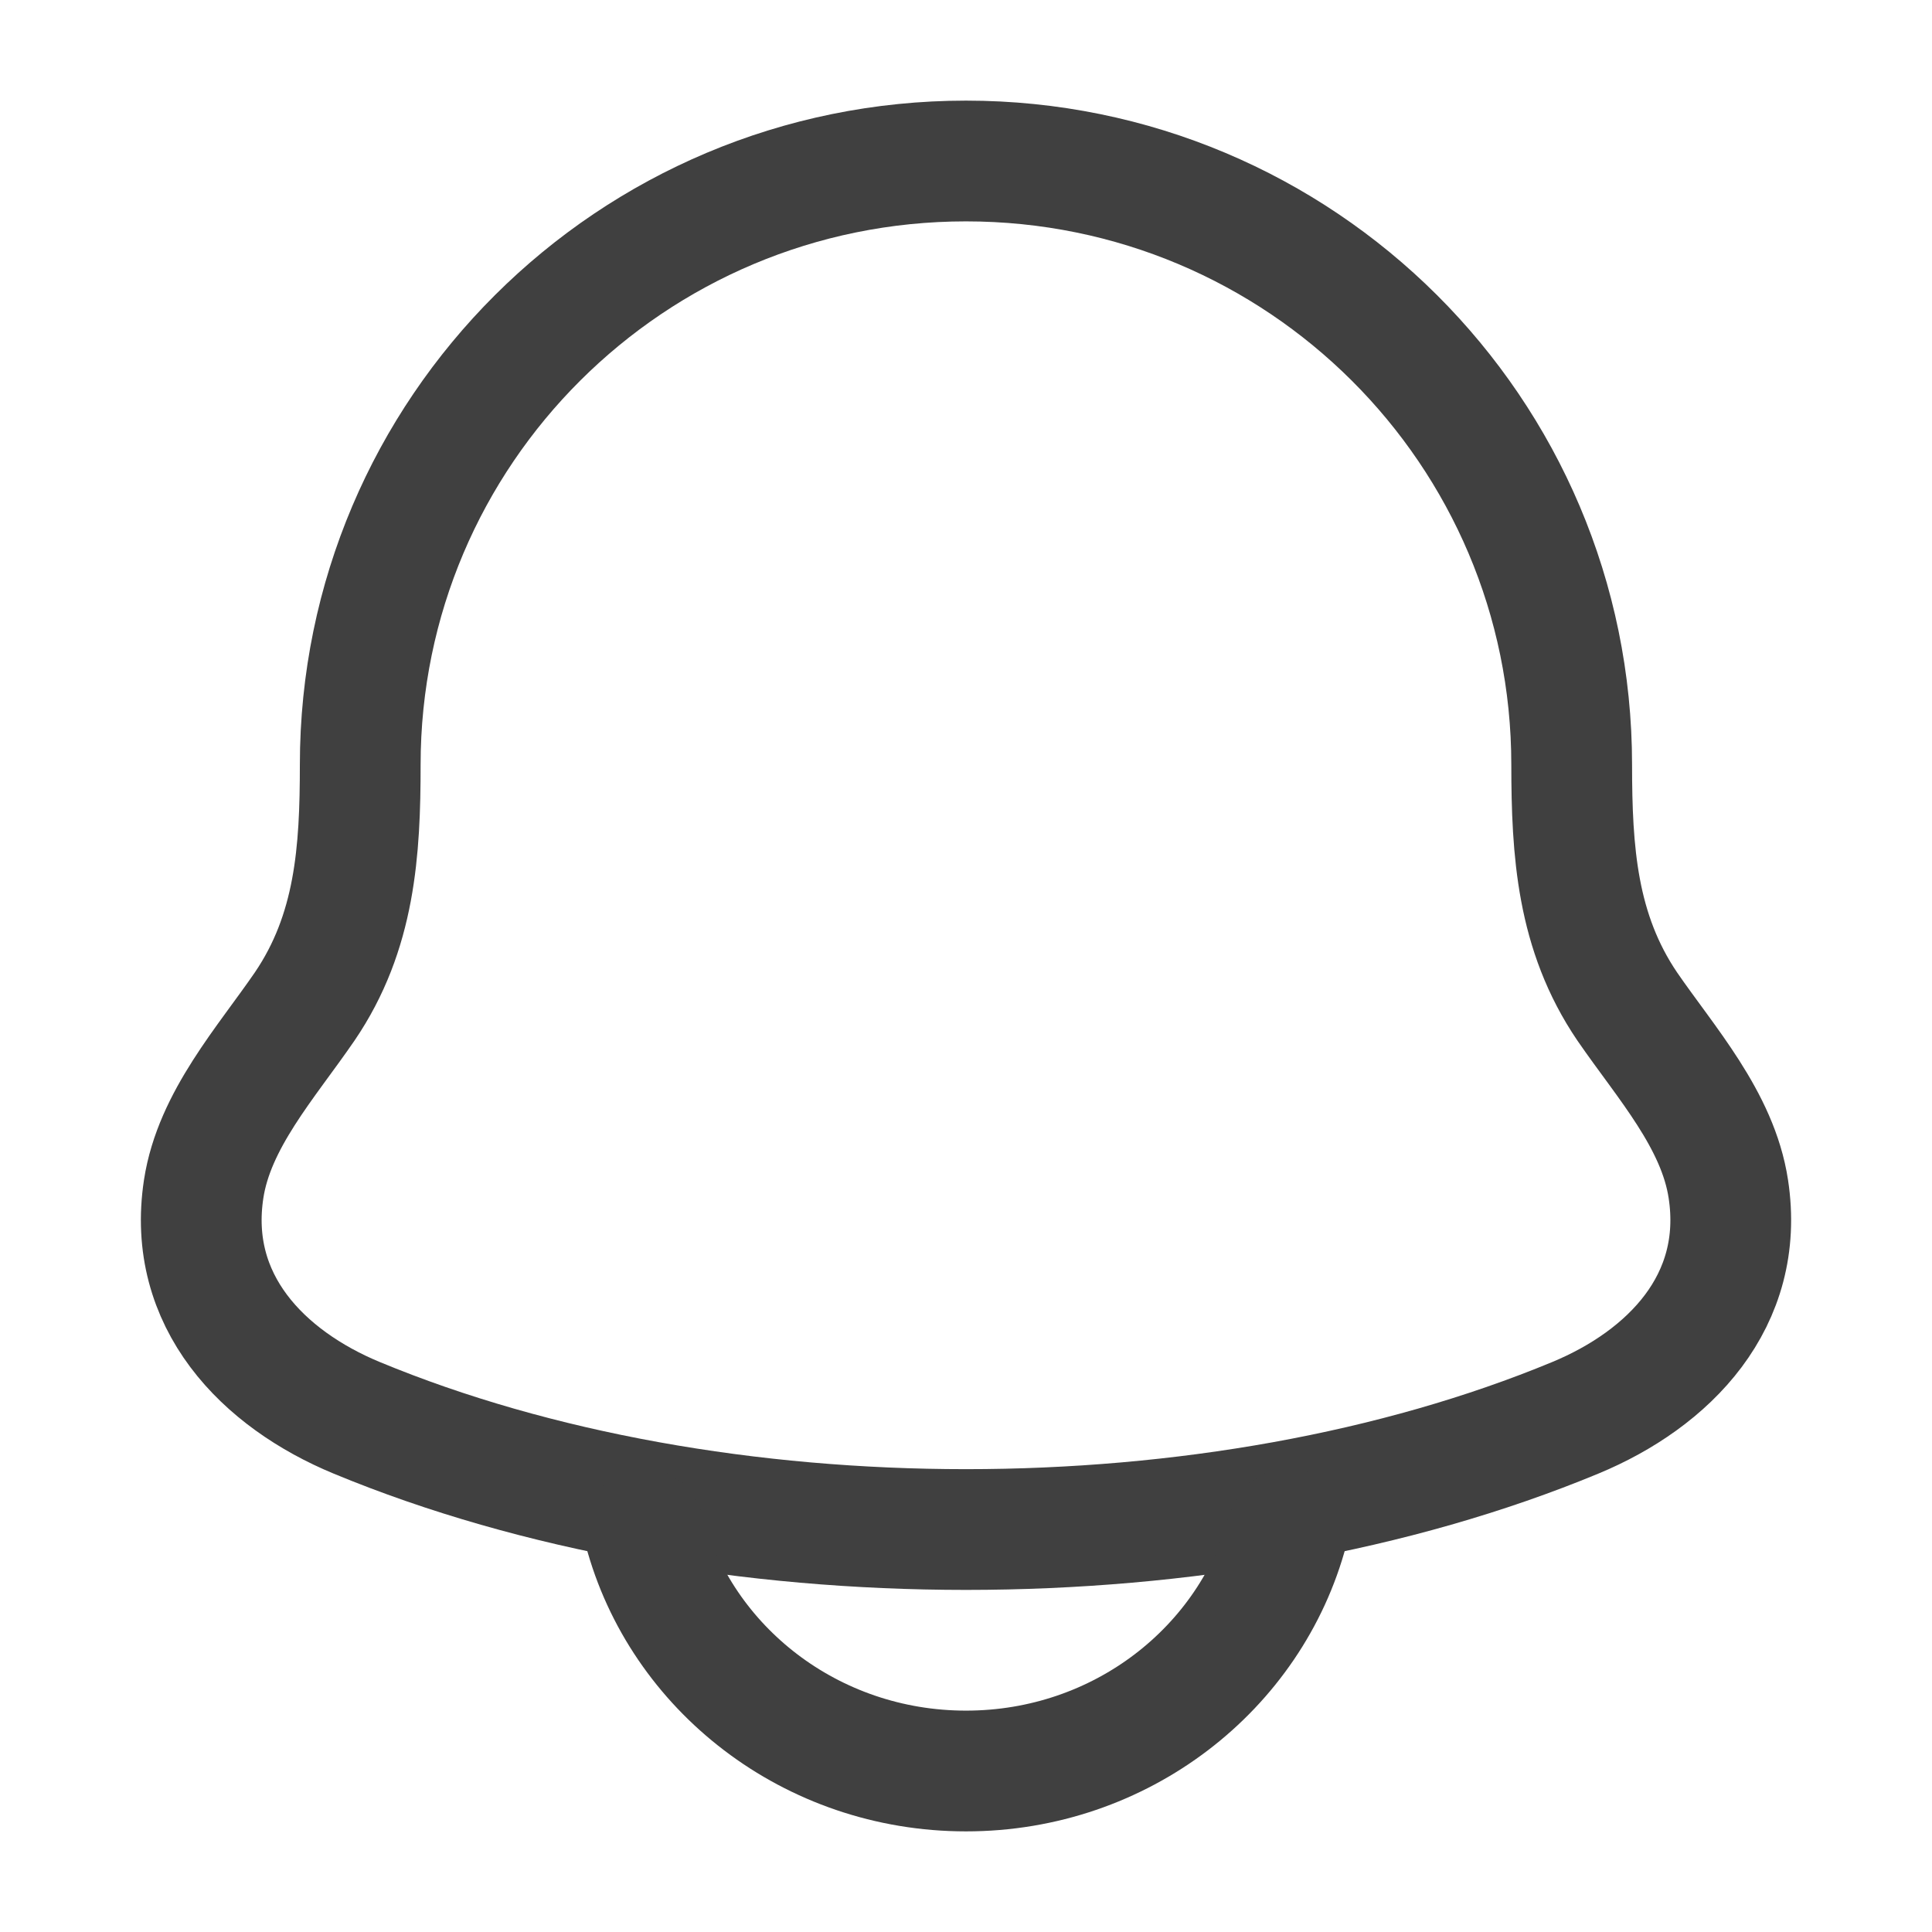
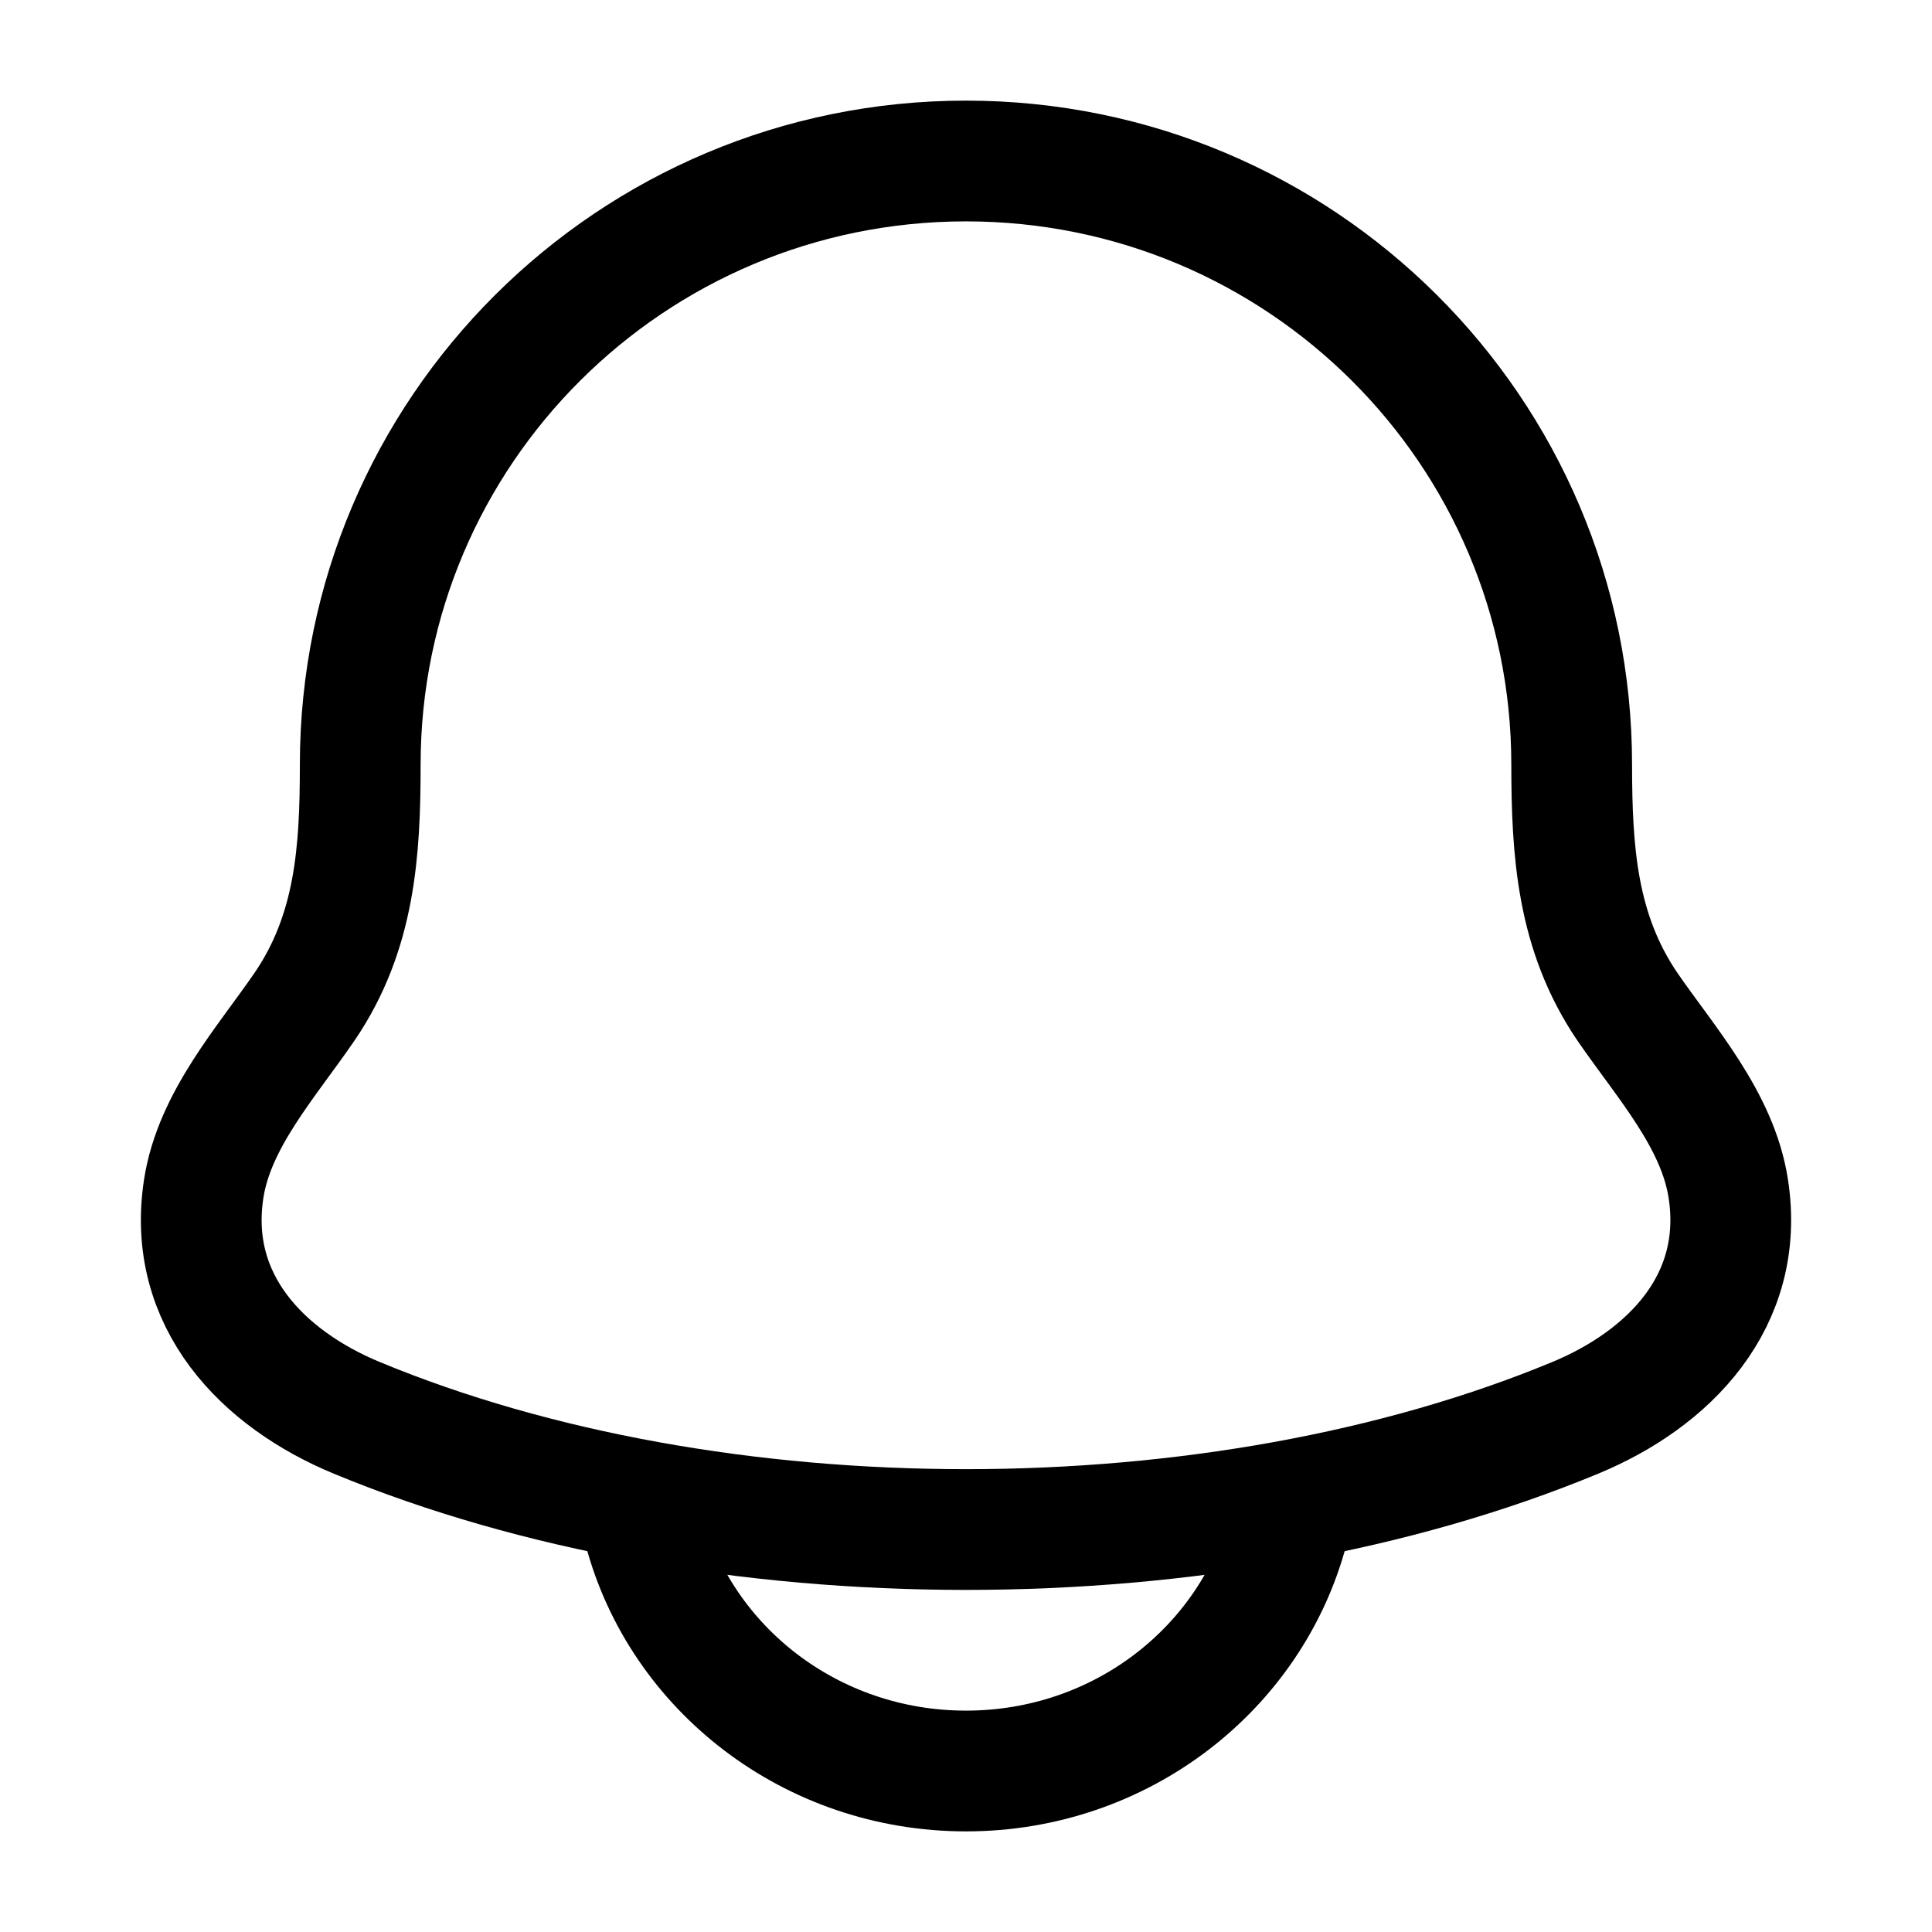
<svg xmlns="http://www.w3.org/2000/svg" width="24" height="24" viewBox="0 0 24 24" fill="none">
-   <path d="M2.53 14.77C2.317 16.164 3.268 17.131 4.432 17.613C8.895 19.463 15.105 19.463 19.568 17.613C20.732 17.131 21.683 16.163 21.47 14.77C21.34 13.913 20.693 13.2 20.214 12.503C19.587 11.579 19.525 10.572 19.524 9.5C19.525 5.358 16.157 2 12 2C7.843 2 4.475 5.358 4.475 9.5C4.475 10.572 4.413 11.58 3.785 12.503C3.307 13.2 2.661 13.913 2.53 14.77Z" stroke="#404040" stroke-width="1.5" stroke-linecap="round" stroke-linejoin="round" />
-   <path d="M8 19C8.458 20.725 10.076 22 12 22C13.925 22 15.541 20.725 16 19" stroke="#404040" stroke-width="1.5" stroke-linecap="round" stroke-linejoin="round" />
+   <path d="M2.53 14.77C2.317 16.164 3.268 17.131 4.432 17.613C8.895 19.463 15.105 19.463 19.568 17.613C20.732 17.131 21.683 16.163 21.47 14.77C21.34 13.913 20.693 13.2 20.214 12.503C19.587 11.579 19.525 10.572 19.524 9.5C19.525 5.358 16.157 2 12 2C7.843 2 4.475 5.358 4.475 9.5C4.475 10.572 4.413 11.58 3.785 12.503C3.307 13.2 2.661 13.913 2.53 14.77Z" stroke="currentColor" stroke-width="1.5" stroke-linecap="round" stroke-linejoin="round" />
+   <path d="M8 19C8.458 20.725 10.076 22 12 22C13.925 22 15.541 20.725 16 19" stroke="currentColor" stroke-width="1.5" stroke-linecap="round" stroke-linejoin="round" />
</svg>
